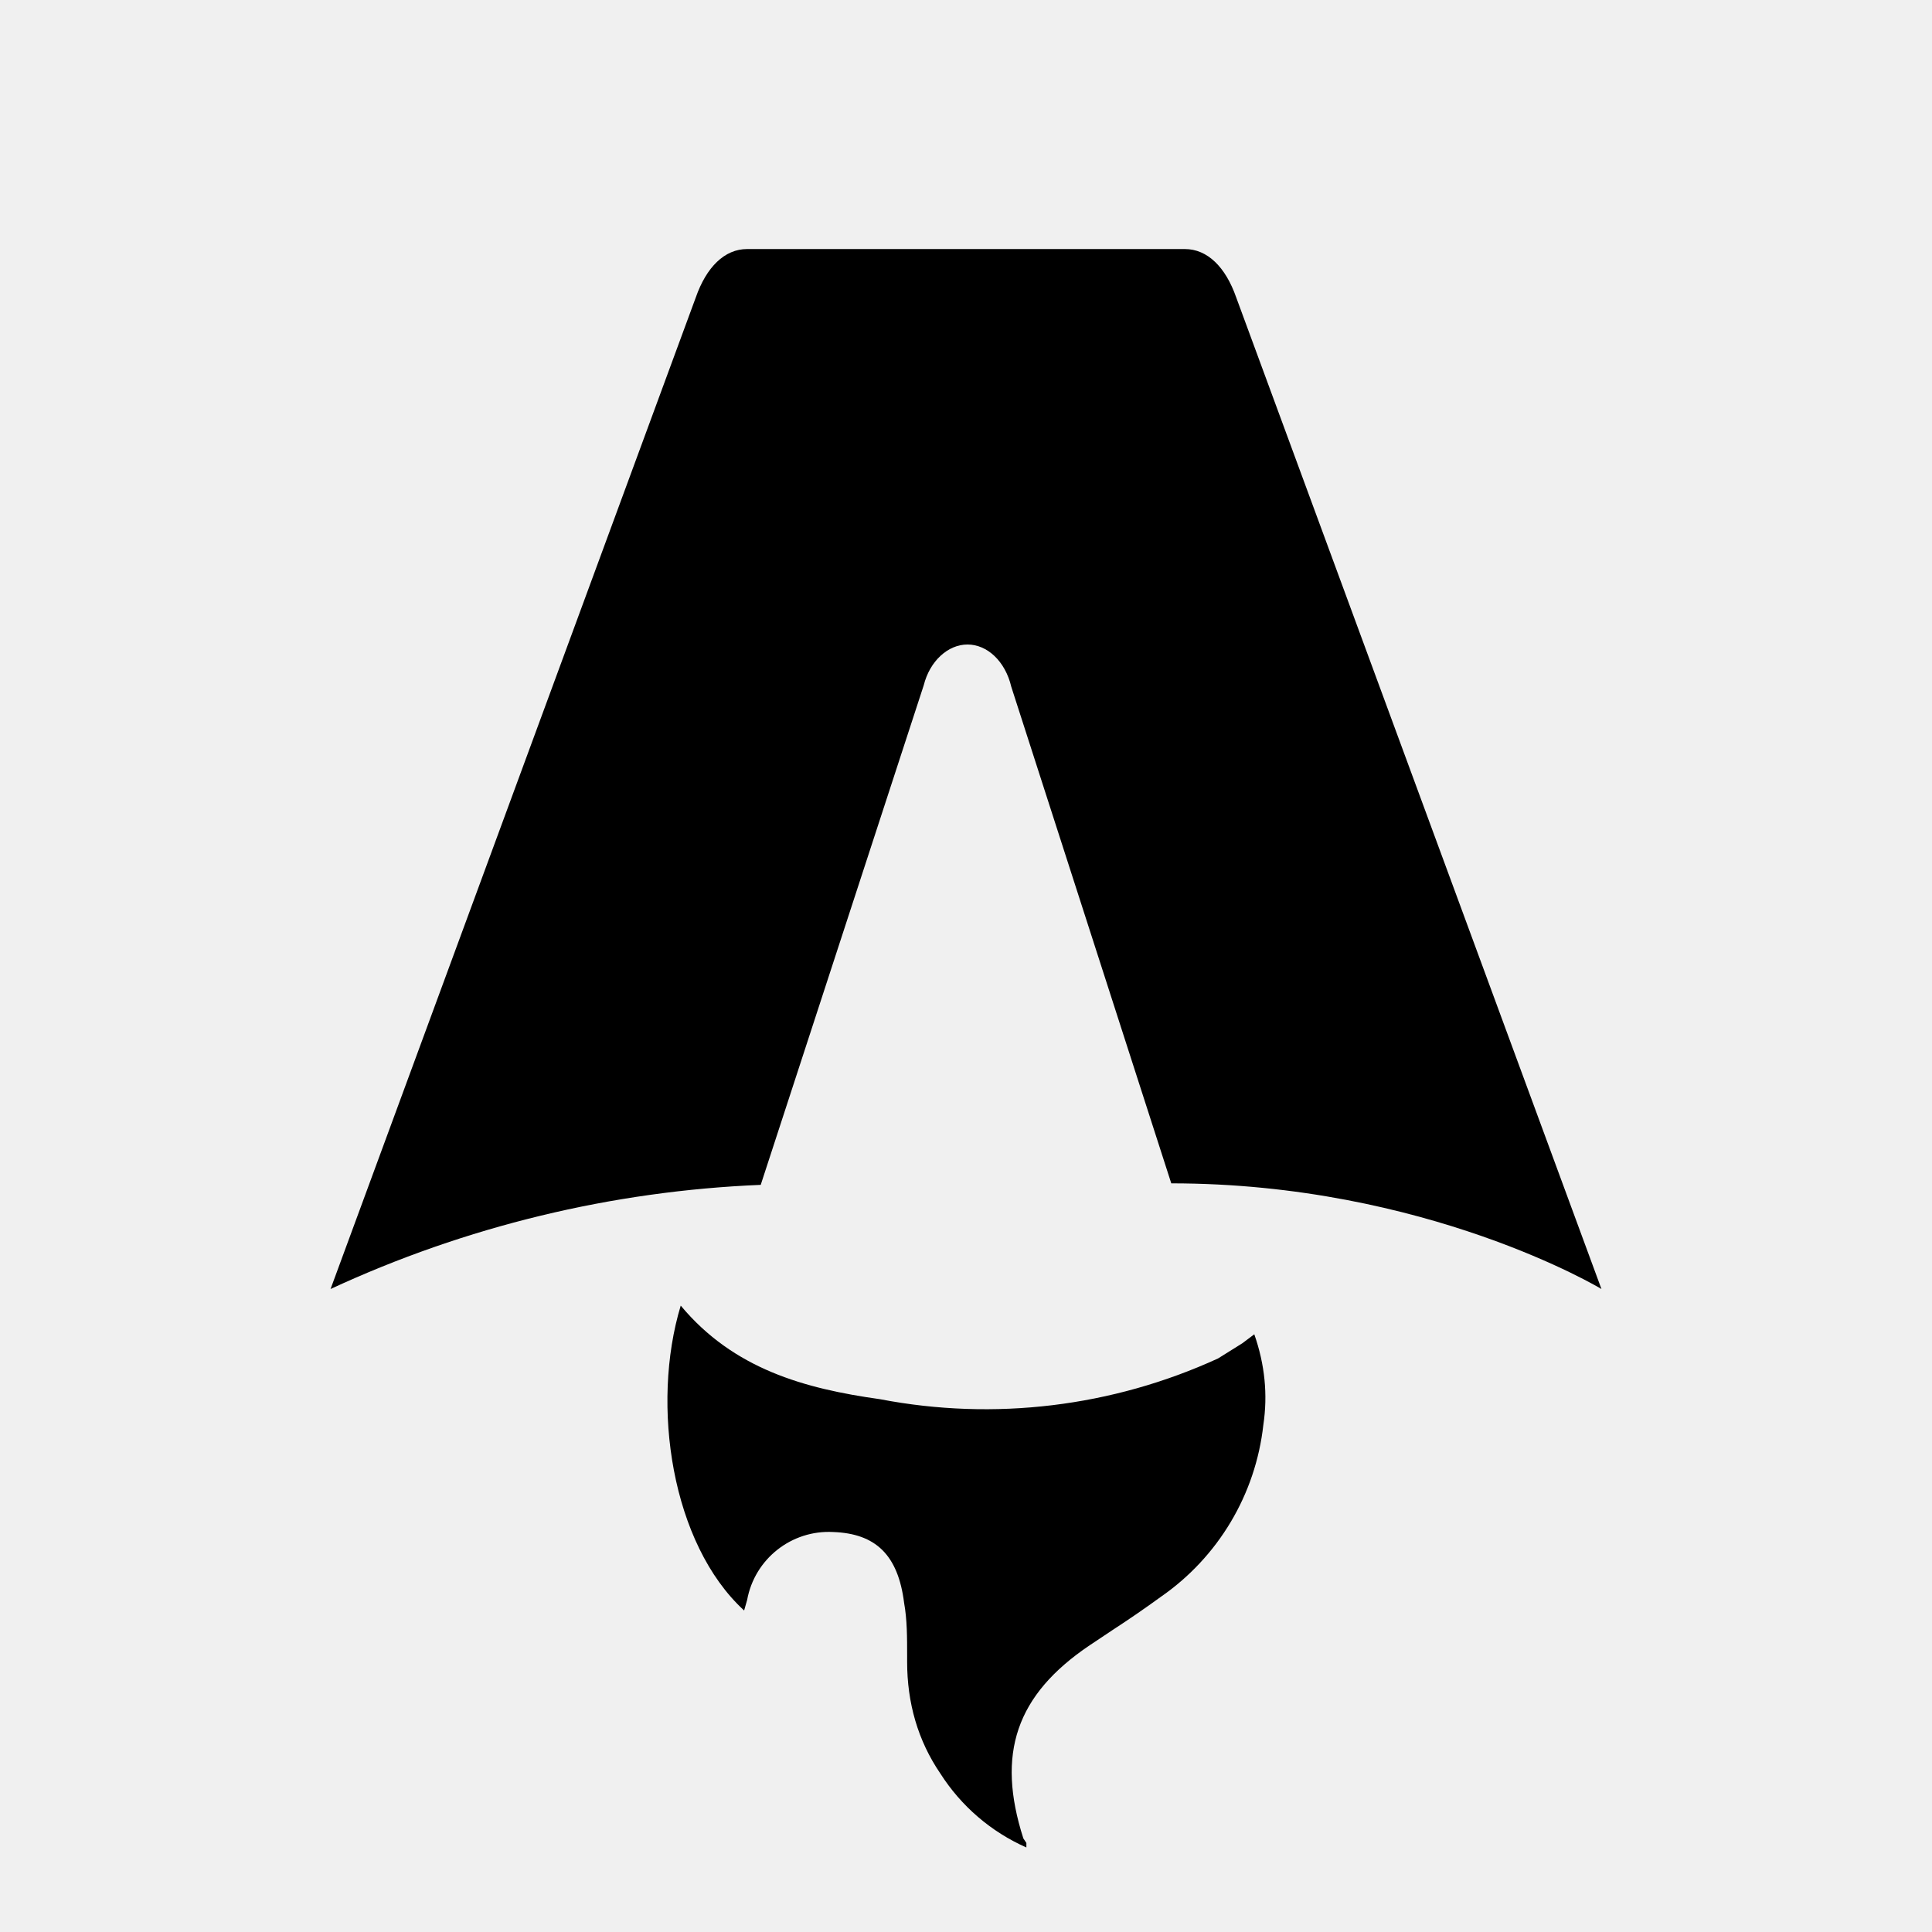
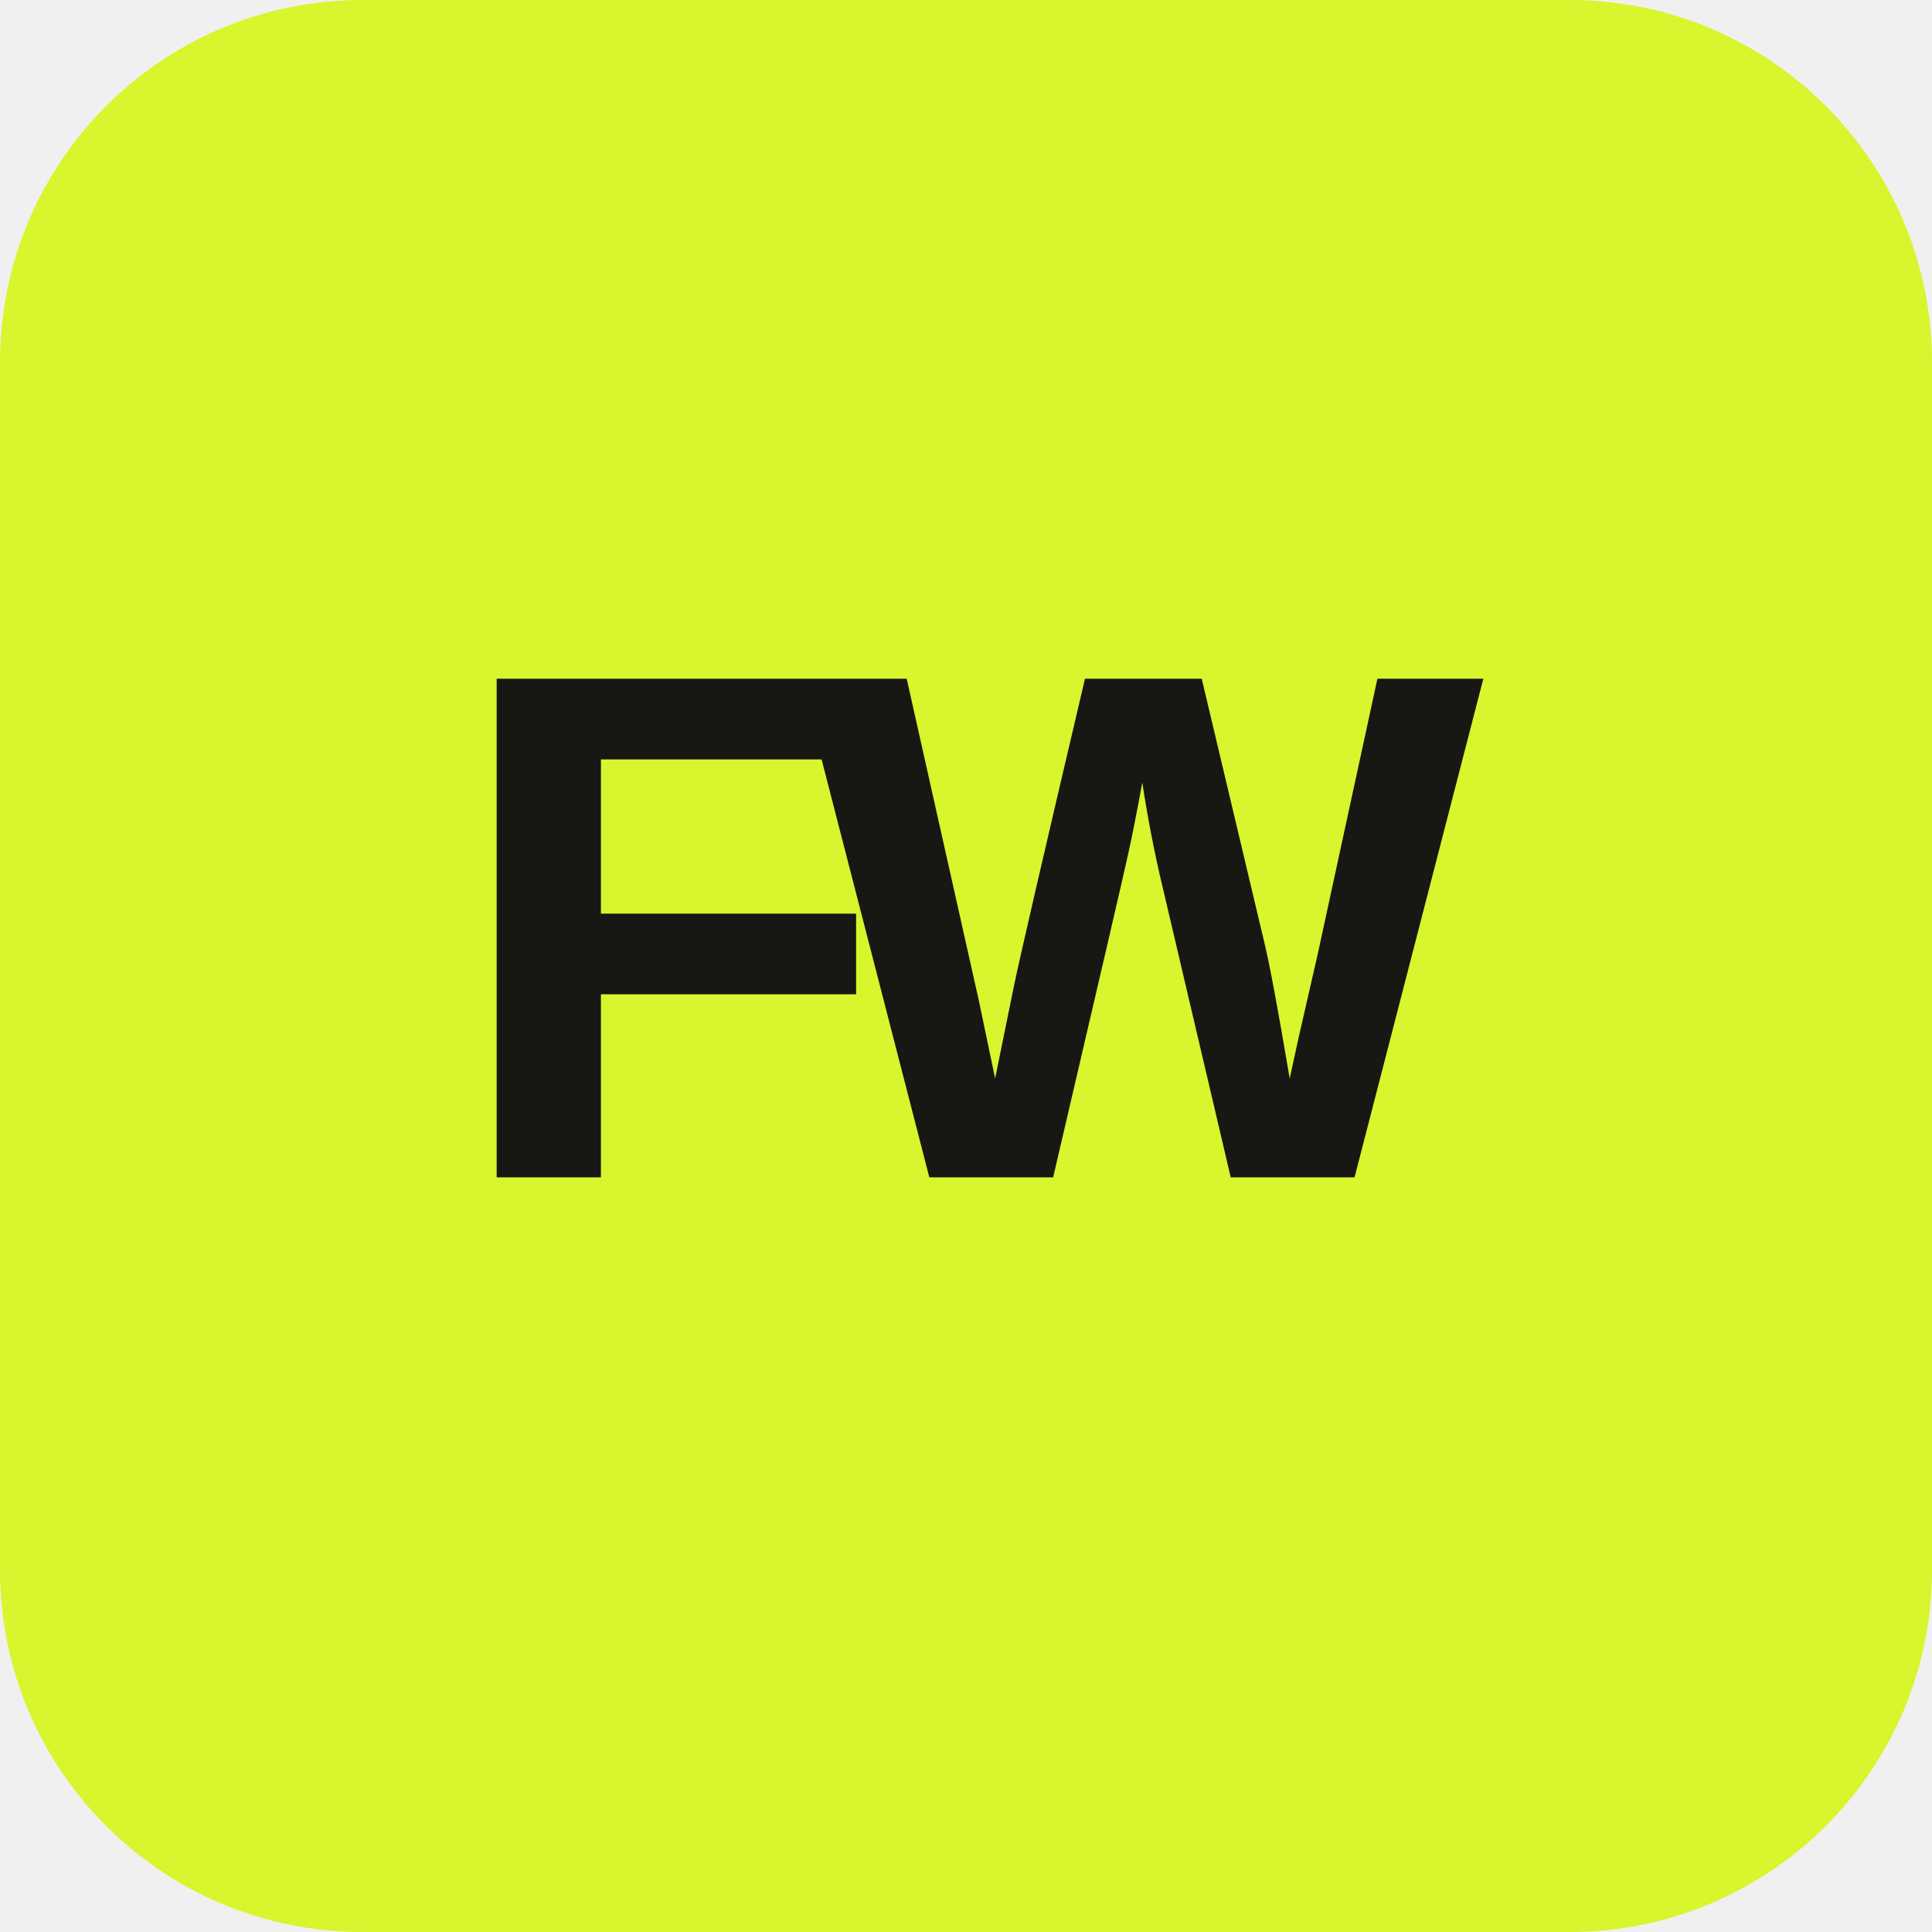
- <svg xmlns="http://www.w3.org/2000/svg" fill="none" viewBox="0 0 128 128">
-   <path d="M50.4 78.5a75.1 75.1 0 0 0-28.5 6.9l24.2-65.7c.7-2 1.9-3.2 3.4-3.2h29c1.5 0 2.7 1.2 3.4 3.2l24.2 65.7s-11.6-7-28.5-7L67 45.5c-.4-1.7-1.6-2.8-2.9-2.8-1.3 0-2.5 1.1-2.9 2.7L50.4 78.5Zm-1.1 28.2Zm-4.2-20.2c-2 6.6-.6 15.8 4.2 20.2a17.5 17.5 0 0 1 .2-.7 5.5 5.5 0 0 1 5.7-4.5c2.8.1 4.3 1.5 4.7 4.7.2 1.1.2 2.3.2 3.5v.4c0 2.7.7 5.2 2.2 7.4a13 13 0 0 0 5.7 4.9v-.3l-.2-.3c-1.8-5.6-.5-9.5 4.4-12.8l1.5-1a73 73 0 0 0 3.2-2.2 16 16 0 0 0 6.8-11.4c.3-2 .1-4-.6-6l-.8.6-1.6 1a37 37 0 0 1-22.4 2.7c-5-.7-9.7-2-13.2-6.2Z" />
-   <style>
-         path { fill: #000; }
-         @media (prefers-color-scheme: dark) {
-             path { fill: #FFF; }
-         }
-     </style>
+ <svg xmlns="http://www.w3.org/2000/svg" viewBox="0 0 128 128">
+   <rect width="128" height="128" rx="24" fill="#d8f52d" />
+   <text x="64" y="78" text-anchor="middle" fill="#171714" font-family="Arial, sans-serif" font-size="48" font-weight="700" letter-spacing="-6">FW</text>
</svg>
